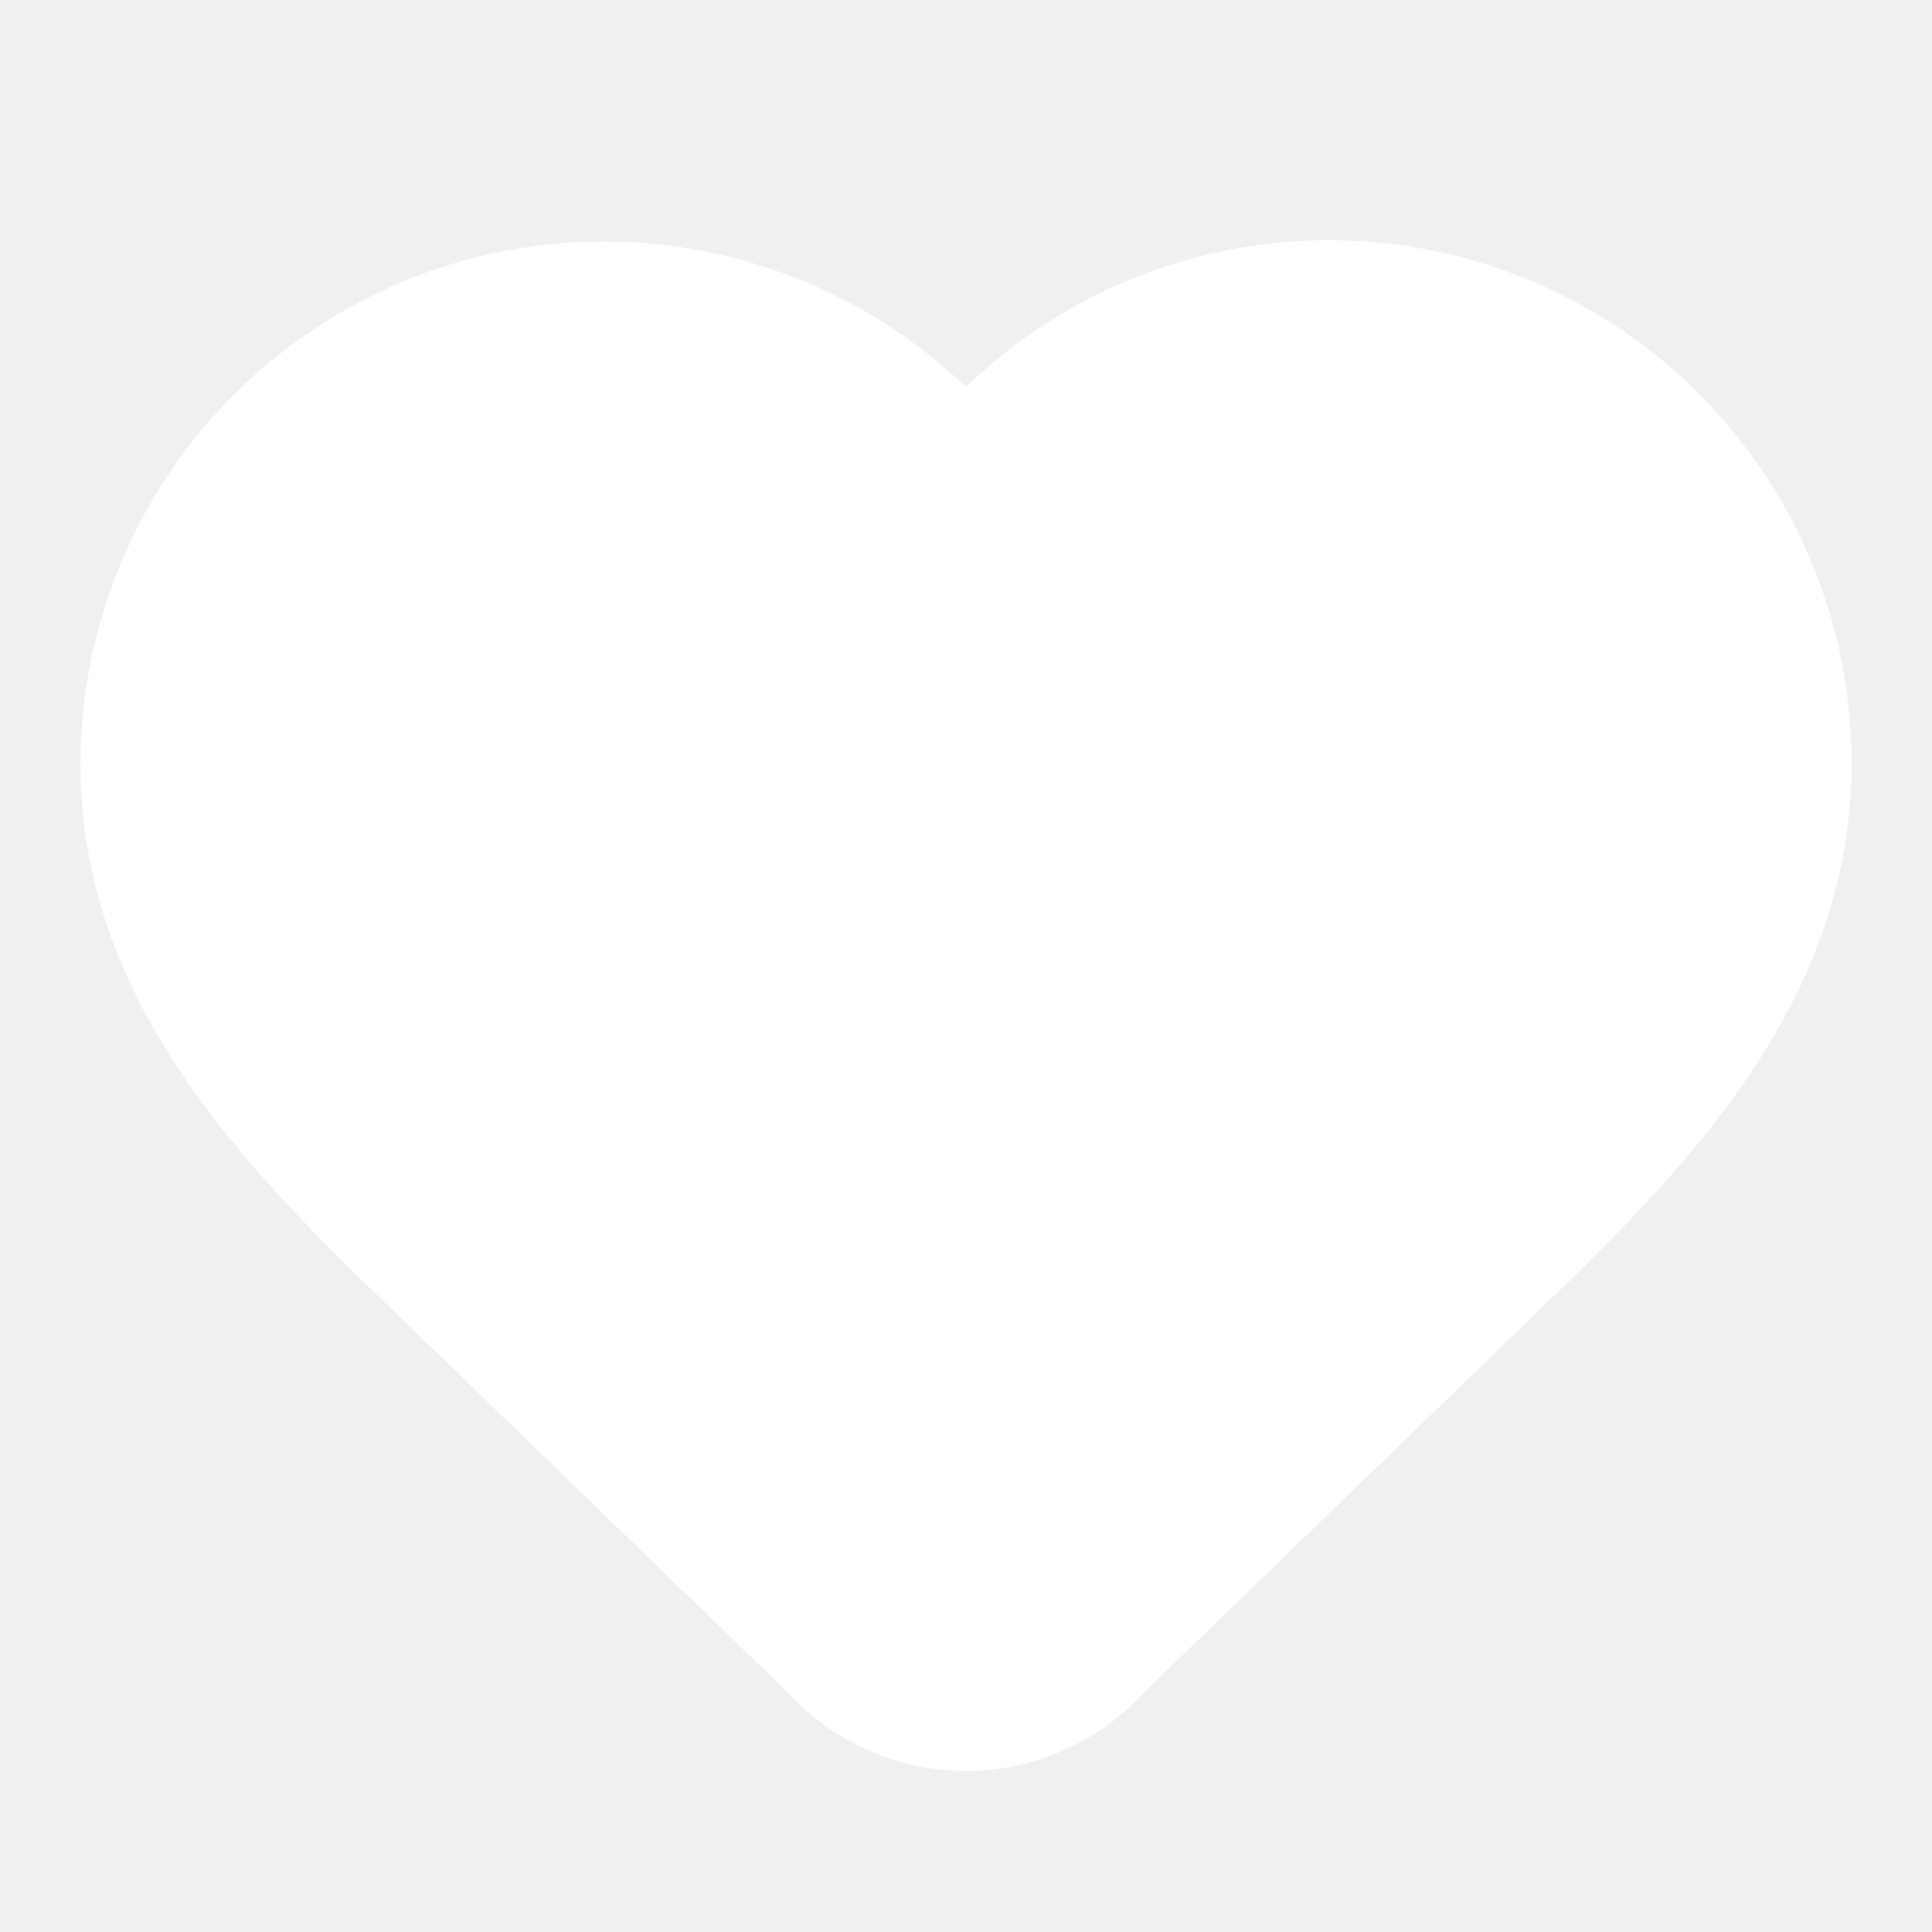
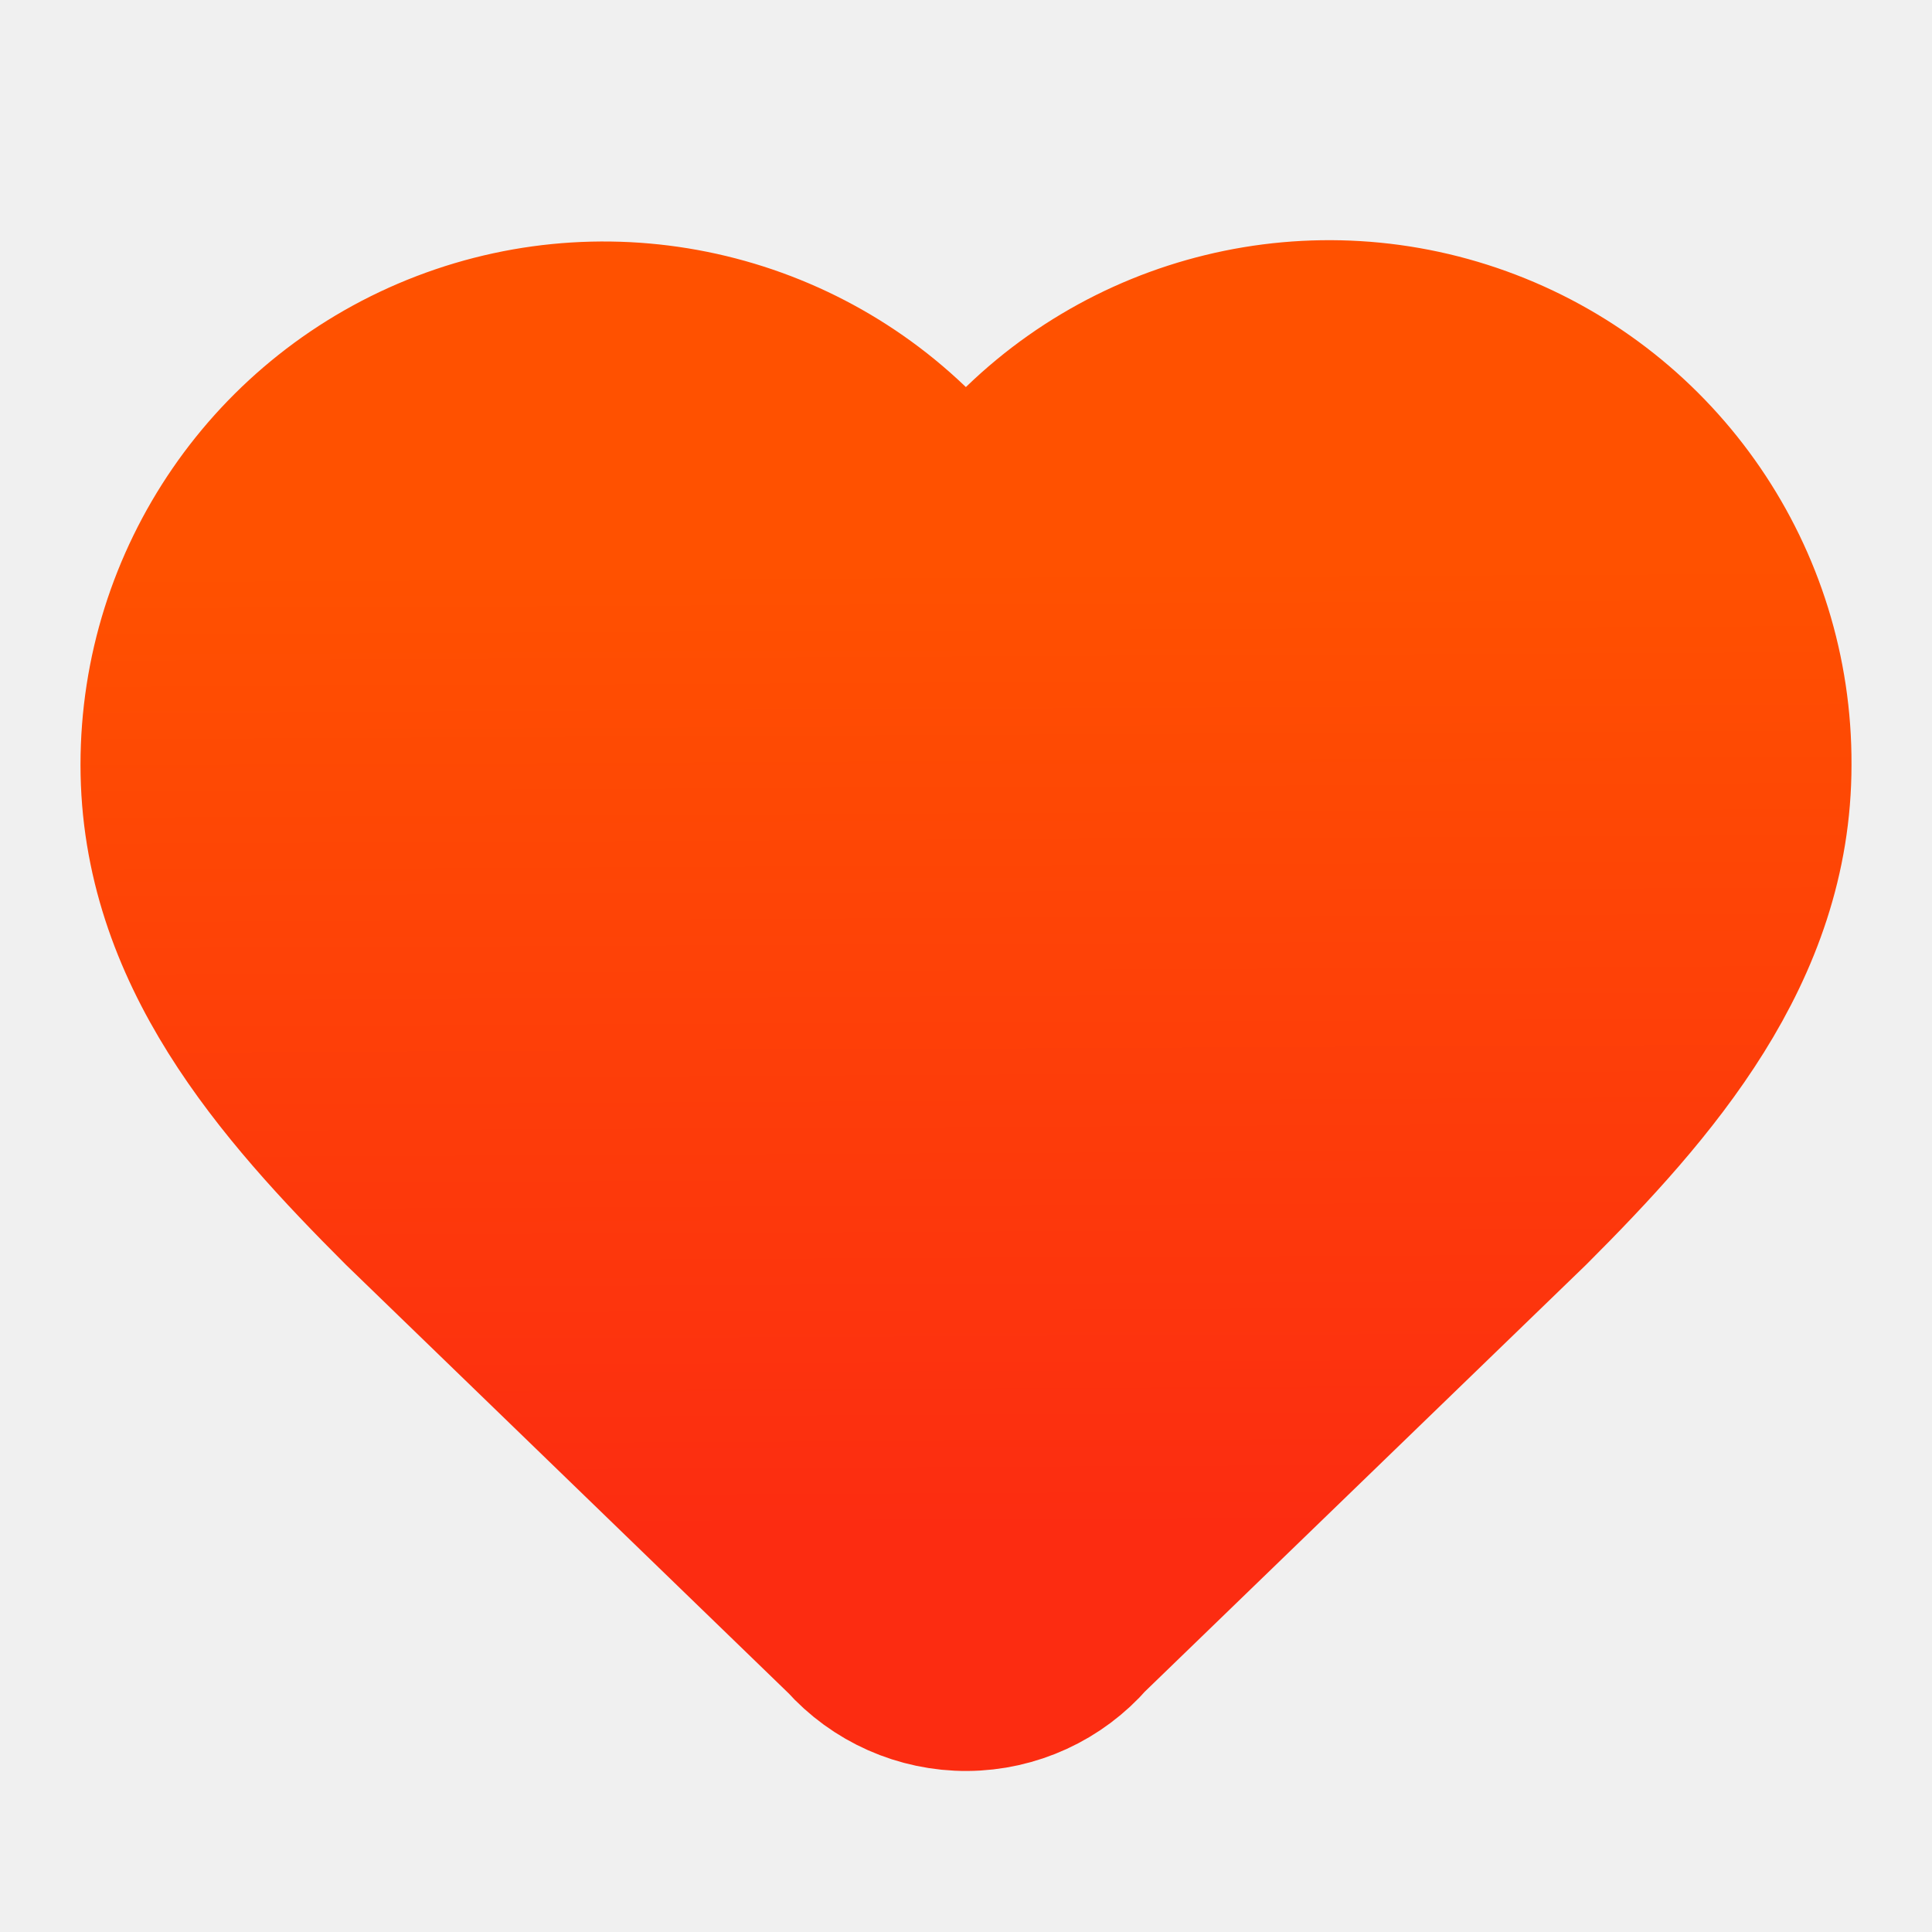
- <svg xmlns="http://www.w3.org/2000/svg" width="24" height="24" viewBox="0 0 24 24" fill="none" stroke="currentColor" stroke-width="2" stroke-linecap="round" stroke-linejoin="round" class="lucide lucide-heart-icon lucide-heart" version="1.1" id="svg1">
-   <defs id="defs1" />
-   <path d="M2 9.5a5.5 5.5 0 0 1 9.591-3.676.56.56 0 0 0 .818 0A5.49 5.49 0 0 1 22 9.5c0 2.29-1.5 4-3 5.5l-5.492 5.313a2 2 0 0 1-3 .019L5 15c-1.5-1.5-3-3.2-3-5.5" id="path1" style="stroke:#ffffff;stroke-opacity:1;fill:#ffffff;fill-opacity:1" />
+ <svg xmlns="http://www.w3.org/2000/svg" xmlns:xlink="http://www.w3.org/1999/xlink" width="24" height="24" viewBox="0 0 24 24" fill="none" stroke="currentColor" stroke-width="2" stroke-linecap="round" stroke-linejoin="round" class="lucide lucide-heart-icon lucide-heart" version="1.1" id="svg1">
+   <defs id="defs1">
+     <linearGradient id="linearGradient7">
+       <stop style="stop-color:#fc2c11;stop-opacity:1" offset="0" id="stop7" />
+       <stop style="stop-color:#ff5100;stop-opacity:1" offset="1" id="stop8" />
+     </linearGradient>
+     <linearGradient id="linearGradient5">
+       <stop style="stop-color:#fc2c11;stop-opacity:1" offset="0" id="stop5" />
+       <stop style="stop-color:#ff5100;stop-opacity:1" offset="1" id="stop6" />
+     </linearGradient>
+     <linearGradient xlink:href="#linearGradient5" id="linearGradient6" x1="12.015" y1="19.033" x2="11.955" y2="7.019" gradientUnits="userSpaceOnUse" />
+     <linearGradient xlink:href="#linearGradient7" id="linearGradient8" x1="12.015" y1="19.033" x2="11.955" y2="7.019" gradientUnits="userSpaceOnUse" />
+   </defs>
+   <path d="M2 9.5a5.5 5.5 0 0 1 9.591-3.676.56.56 0 0 0 .818 0A5.49 5.49 0 0 1 22 9.5c0 2.29-1.5 4-3 5.5l-5.492 5.313a2 2 0 0 1-3 .019L5 15c-1.5-1.5-3-3.2-3-5.5" id="path1" style="stroke:url(#linearGradient8);stroke-opacity:1;fill-opacity:1;fill:url(#linearGradient6)" />
</svg>
